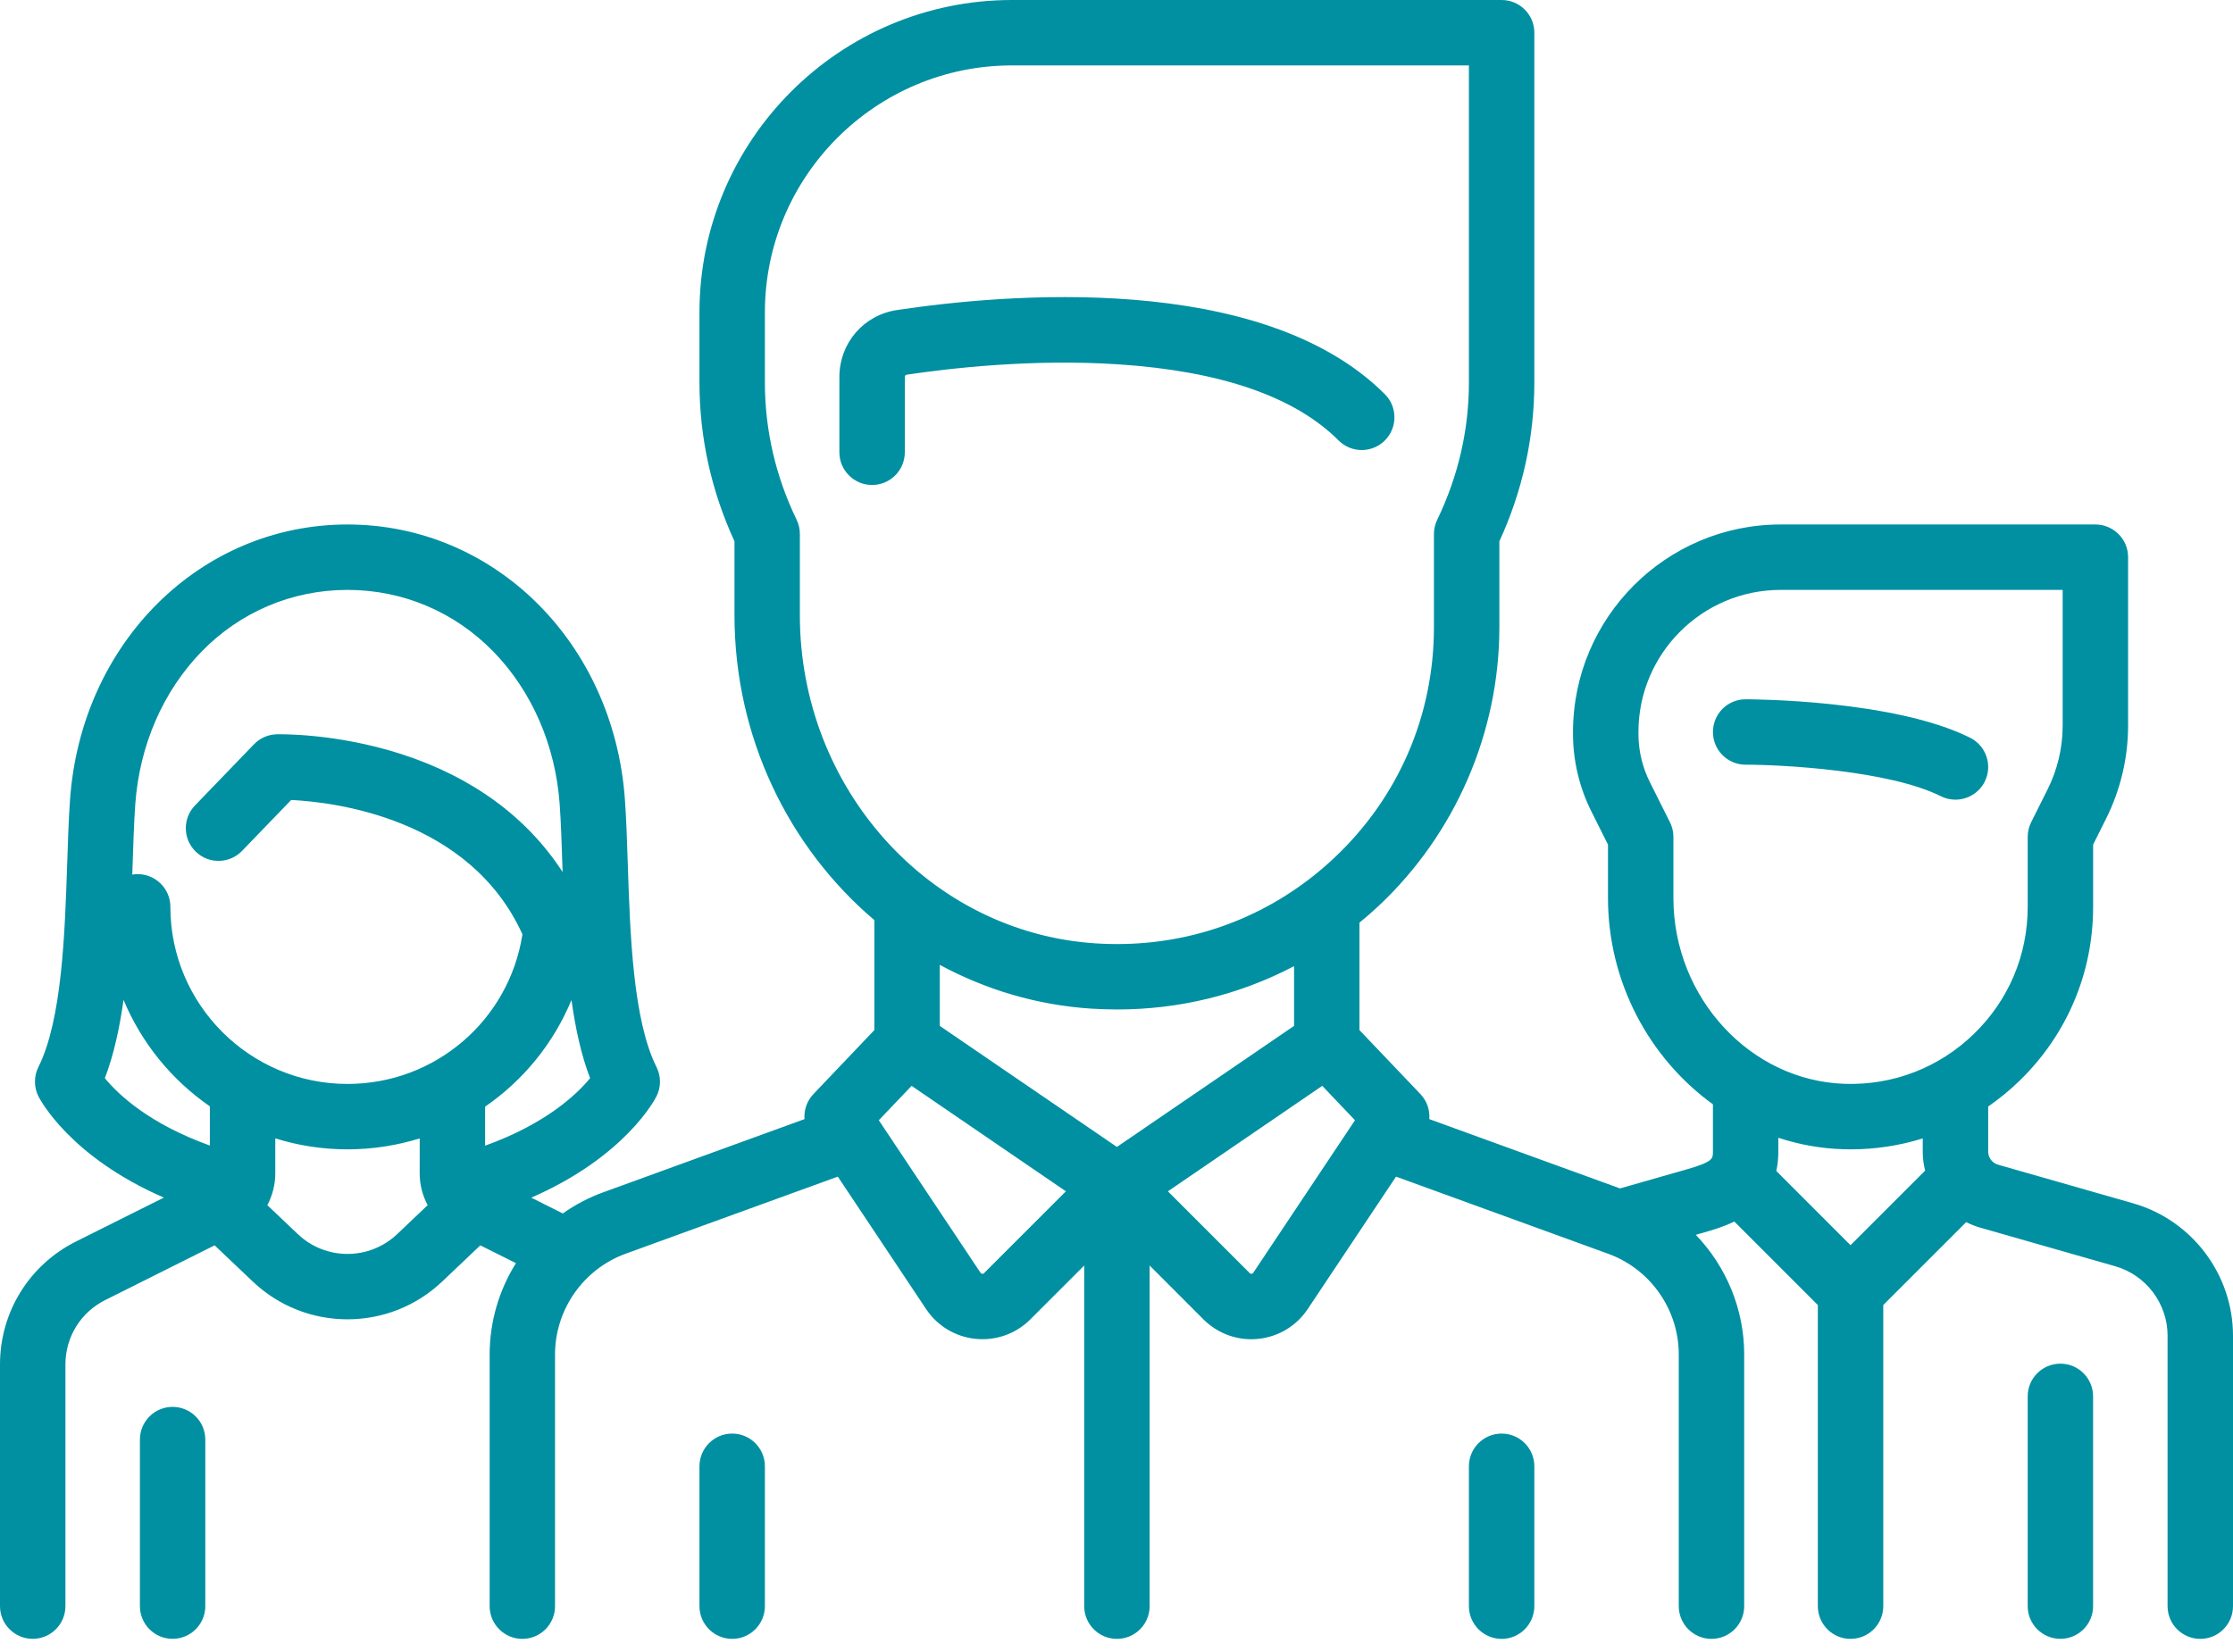
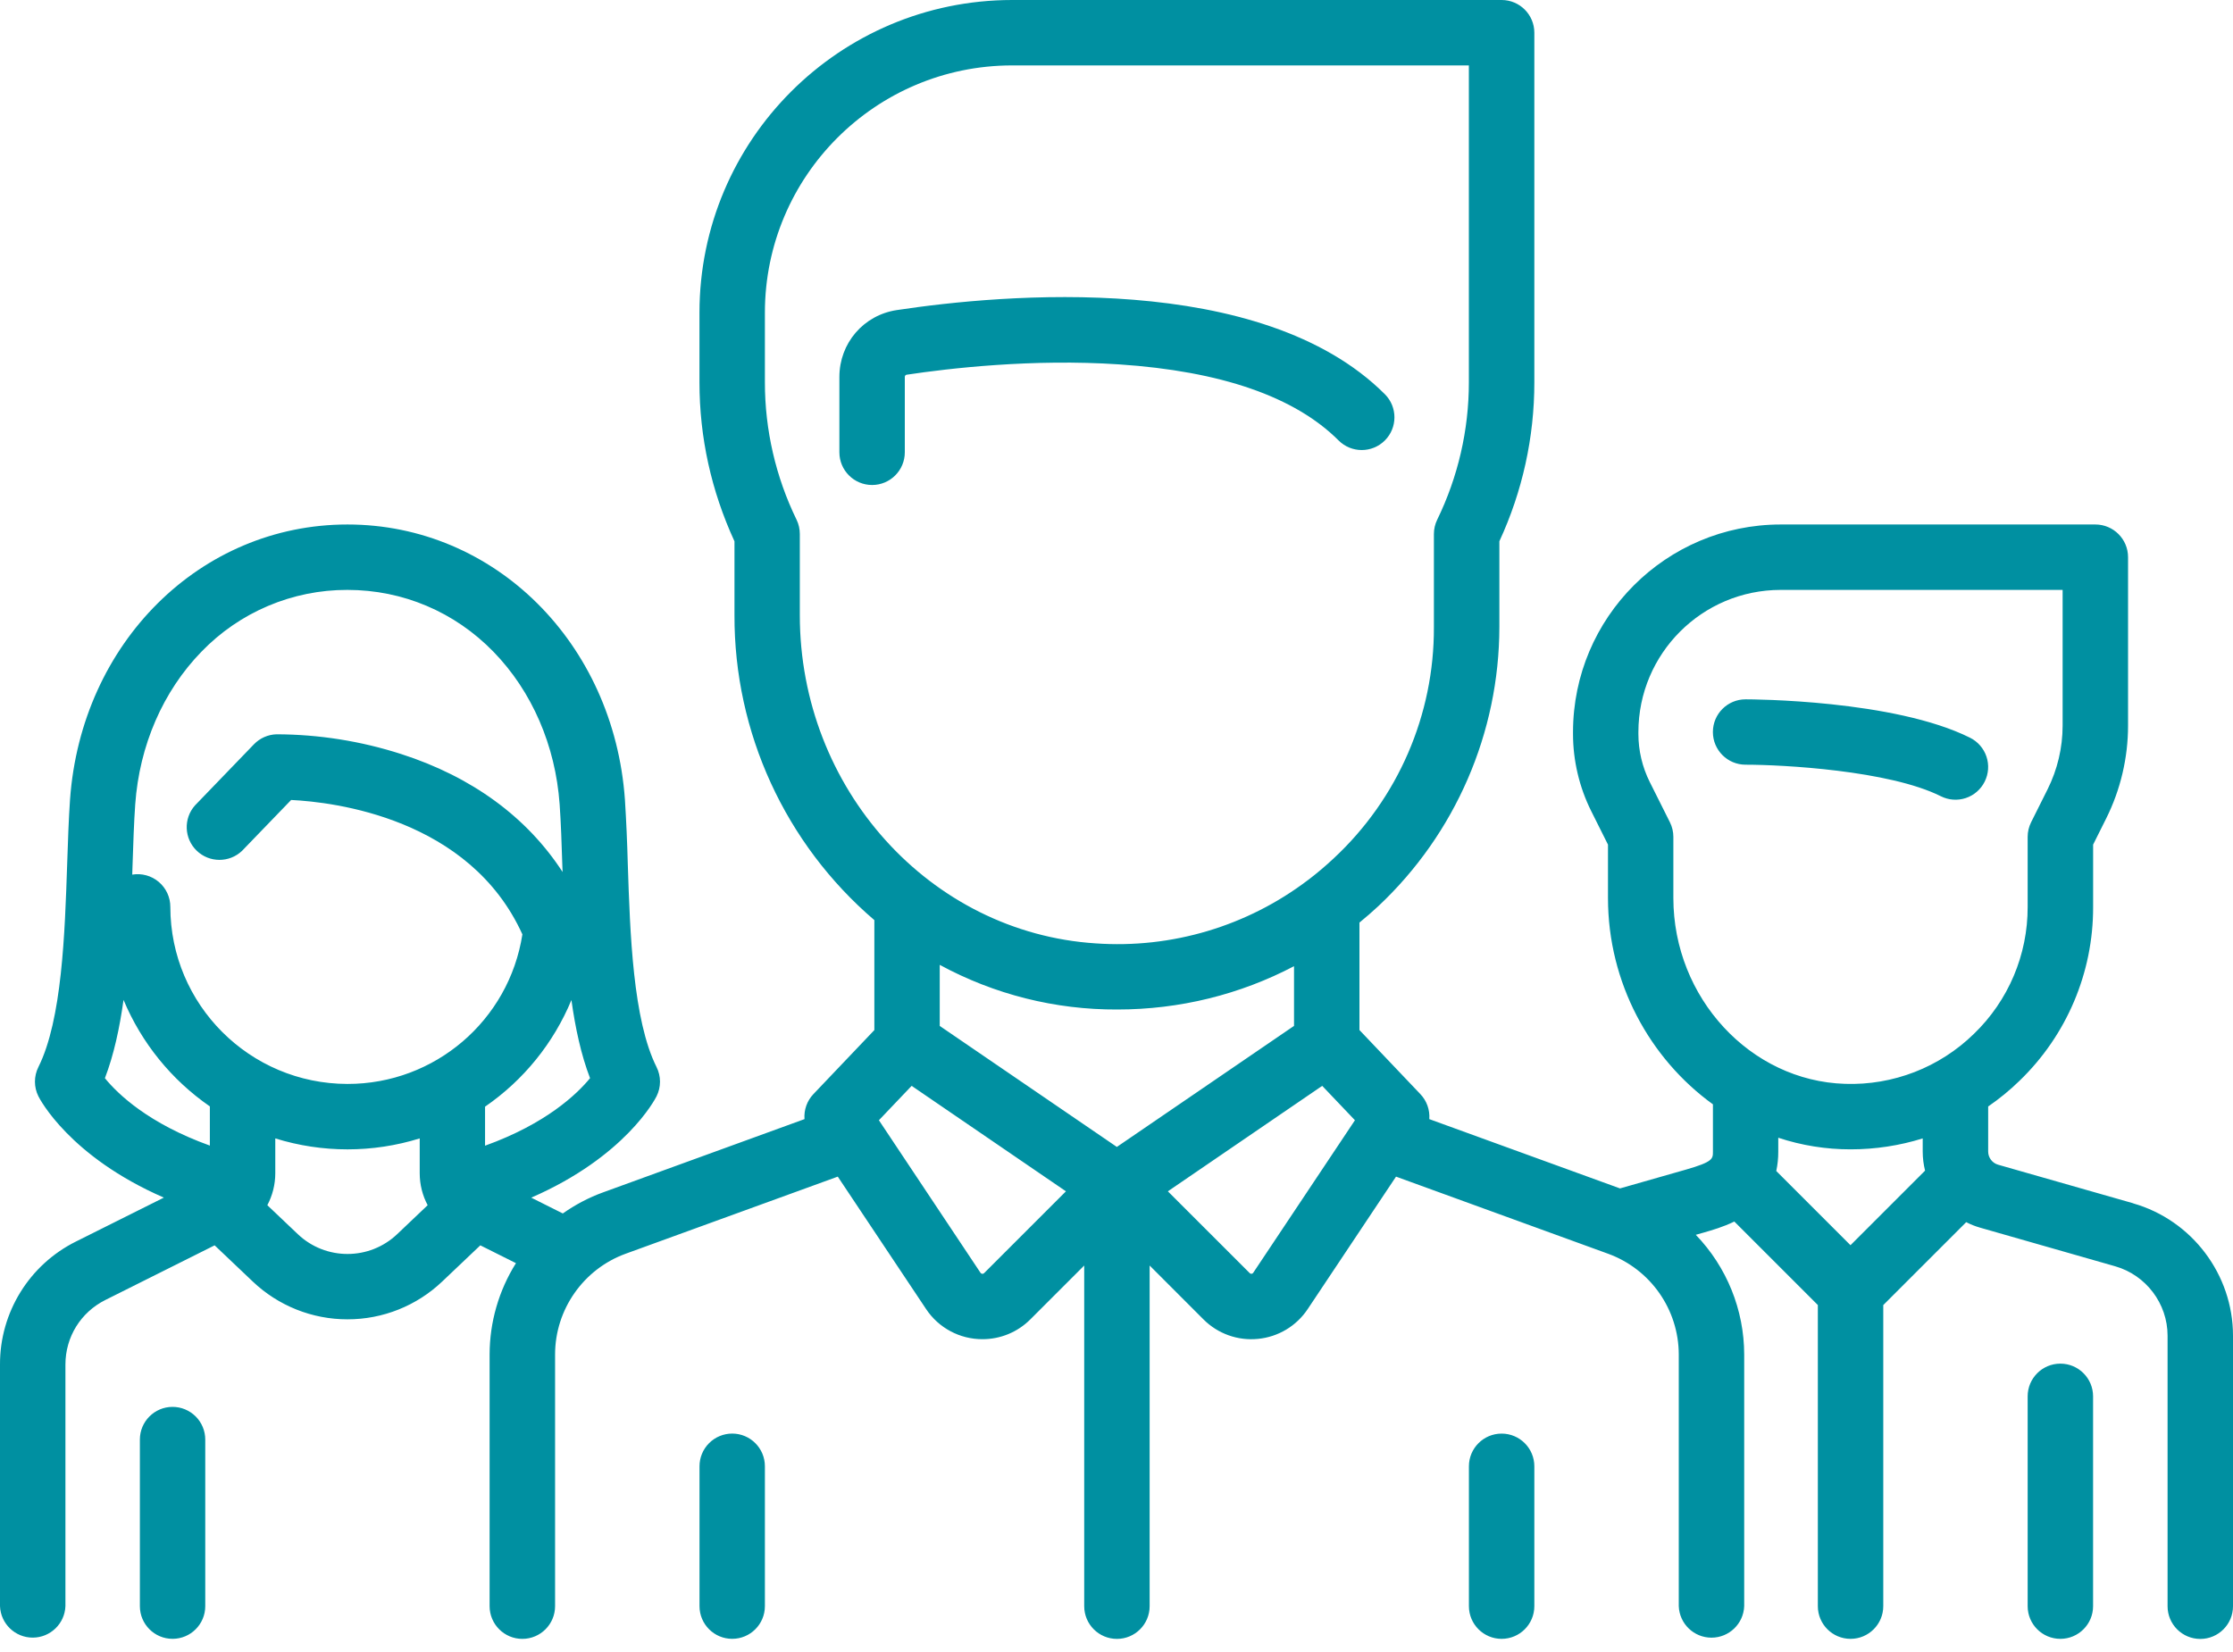
<svg xmlns="http://www.w3.org/2000/svg" width="50" height="37" viewBox="0 0 50 37" fill="none">
-   <path fill-rule="evenodd" clip-rule="evenodd" d="M47.765 26.951L44.74 26.086C44.609 26.049 44.518 25.928 44.518 25.792V24.783C44.764 24.612 44.999 24.421 45.218 24.208C46.282 23.176 46.868 21.792 46.868 20.31V18.917L47.16 18.332C47.481 17.69 47.651 16.971 47.651 16.254V12.479C47.651 12.075 47.323 11.747 46.918 11.747H39.87C37.307 11.747 35.222 13.832 35.222 16.395V16.439C35.222 17.035 35.363 17.633 35.63 18.167L36.005 18.917V20.113C36.005 22.009 36.94 23.71 38.355 24.734L38.355 25.792C38.355 25.955 38.355 26.023 37.75 26.196L36.274 26.617L32.004 25.065C32.02 24.863 31.952 24.659 31.805 24.504L30.44 23.071V20.665C30.585 20.546 30.727 20.424 30.865 20.294C32.586 18.681 33.573 16.404 33.573 14.045V12.124C34.093 10.993 34.356 9.796 34.356 8.563V0.732C34.356 0.328 34.028 0 33.624 0H22.66C18.802 0 15.662 3.139 15.662 6.997V8.564C15.662 9.796 15.926 10.993 16.446 12.124V13.777C16.446 16.515 17.663 18.982 19.578 20.608V23.071L18.214 24.504C18.067 24.659 17.999 24.864 18.014 25.065L13.508 26.704C13.181 26.822 12.878 26.983 12.602 27.178L11.895 26.824C14.001 25.907 14.668 24.618 14.7 24.554C14.804 24.348 14.804 24.105 14.7 23.899C14.172 22.843 14.108 20.907 14.057 19.352C14.04 18.834 14.024 18.345 13.993 17.909C13.743 14.396 11.072 11.747 7.78 11.747C4.488 11.747 1.818 14.396 1.568 17.909C1.537 18.345 1.521 18.834 1.504 19.352C1.452 20.907 1.388 22.843 0.86 23.898C0.757 24.105 0.757 24.348 0.86 24.554C0.892 24.618 1.558 25.905 3.669 26.823L1.704 27.805C0.653 28.331 0 29.387 0 30.562V35.973C0 36.377 0.328 36.705 0.732 36.705C1.137 36.705 1.465 36.377 1.465 35.973V30.562C1.465 29.945 1.807 29.391 2.359 29.116L4.806 27.892L5.658 28.701C6.253 29.267 7.016 29.549 7.78 29.549C8.544 29.549 9.308 29.267 9.903 28.701L10.755 27.892L11.553 28.291C11.177 28.892 10.964 29.597 10.964 30.336V35.973C10.964 36.378 11.292 36.706 11.696 36.706C12.101 36.706 12.428 36.378 12.428 35.973V30.336C12.428 29.331 13.063 28.424 14.008 28.08L18.76 26.353L20.737 29.32C20.99 29.699 21.395 29.942 21.849 29.987C21.9 29.992 21.95 29.994 22 29.994C22.4 29.994 22.784 29.837 23.07 29.551L24.277 28.344V35.973C24.277 36.378 24.605 36.706 25.009 36.706C25.414 36.706 25.742 36.378 25.742 35.973V28.344L26.948 29.551C27.235 29.837 27.618 29.995 28.018 29.995C28.068 29.995 28.119 29.992 28.169 29.987C28.623 29.942 29.028 29.699 29.281 29.32L31.259 26.353L36.01 28.081C36.955 28.424 37.59 29.331 37.59 30.336V35.973C37.59 36.378 37.918 36.706 38.322 36.706C38.727 36.706 39.055 36.378 39.055 35.973V30.336C39.055 29.318 38.65 28.363 37.971 27.656L38.152 27.605C38.335 27.552 38.584 27.481 38.834 27.359L40.704 29.229V35.973C40.704 36.378 41.032 36.706 41.436 36.706C41.841 36.706 42.169 36.378 42.169 35.973V29.229L44.026 27.372C44.124 27.422 44.228 27.464 44.337 27.495L47.362 28.36C48.053 28.557 48.535 29.196 48.535 29.914V35.973C48.535 36.378 48.863 36.706 49.268 36.706C49.672 36.706 50 36.378 50 35.973V29.914C50 28.545 49.081 27.327 47.765 26.951ZM4.699 25.657C3.329 25.164 2.642 24.507 2.348 24.148C2.548 23.625 2.678 23.026 2.766 22.394C3.17 23.363 3.846 24.189 4.699 24.779V25.657ZM8.895 27.639C8.27 28.233 7.291 28.233 6.667 27.639L5.986 26.992C6.1 26.777 6.164 26.532 6.164 26.277V25.496C6.675 25.656 7.218 25.742 7.781 25.742C8.343 25.742 8.886 25.655 9.398 25.497L9.397 26.277C9.397 26.532 9.461 26.777 9.576 26.992L8.895 27.639ZM7.781 24.277C5.594 24.277 3.815 22.498 3.815 20.311C3.815 19.906 3.487 19.578 3.082 19.578C3.041 19.578 3.001 19.582 2.962 19.589L2.968 19.401C2.985 18.897 3 18.421 3.029 18.013C3.123 16.697 3.649 15.485 4.51 14.598C5.379 13.704 6.541 13.212 7.781 13.212C9.021 13.212 10.182 13.704 11.051 14.598C11.913 15.485 12.438 16.697 12.532 18.013C12.561 18.421 12.577 18.897 12.593 19.4L12.598 19.531C11.801 18.303 10.57 17.398 8.98 16.887C7.511 16.415 6.248 16.445 6.194 16.446C6.002 16.451 5.82 16.532 5.687 16.67L4.366 18.04C4.085 18.331 4.093 18.795 4.385 19.076C4.676 19.357 5.14 19.348 5.42 19.057L6.52 17.917C7.467 17.963 10.514 18.317 11.698 20.926C11.4 22.849 9.748 24.277 7.781 24.277ZM10.862 25.66L10.862 24.786C11.714 24.199 12.392 23.374 12.796 22.398C12.884 23.029 13.013 23.627 13.213 24.148C12.921 24.504 12.231 25.167 10.862 25.66ZM17.91 13.777V11.96C17.91 11.85 17.886 11.741 17.838 11.642C17.366 10.666 17.127 9.63 17.127 8.564V6.997C17.127 3.947 19.609 1.465 22.66 1.465H32.891V8.564C32.891 9.63 32.652 10.666 32.181 11.642C32.133 11.741 32.108 11.85 32.108 11.96V14.046C32.108 16.029 31.311 17.869 29.863 19.226C29.682 19.395 29.494 19.554 29.301 19.702L29.293 19.708L29.288 19.711C27.932 20.741 26.27 21.241 24.535 21.129C20.82 20.889 17.91 17.659 17.91 13.777ZM22.034 28.515L22.034 28.515C22.029 28.52 22.017 28.532 21.994 28.529C21.97 28.527 21.96 28.513 21.956 28.507L19.678 25.09L20.412 24.32L23.867 26.682L22.034 28.515ZM25.009 25.688L21.043 22.977V21.61C22.069 22.165 23.218 22.512 24.441 22.591C24.634 22.603 24.826 22.609 25.017 22.609C26.417 22.609 27.765 22.275 28.976 21.639V22.977L25.009 25.688ZM28.062 28.507C28.058 28.513 28.049 28.527 28.025 28.529C28.002 28.532 27.99 28.521 27.985 28.515L27.984 28.515L26.151 26.682L29.607 24.32L30.34 25.09L28.062 28.507ZM41.436 27.889L39.774 26.227C39.803 26.095 39.82 25.951 39.819 25.792L39.819 25.483C40.281 25.634 40.767 25.724 41.27 25.739C41.326 25.741 41.382 25.742 41.438 25.742C41.994 25.742 42.537 25.658 43.053 25.497V25.792C43.053 25.939 43.072 26.082 43.106 26.219L41.436 27.889ZM44.198 23.157C43.422 23.91 42.397 24.308 41.314 24.275C39.194 24.211 37.47 22.345 37.47 20.114V18.744C37.47 18.631 37.444 18.518 37.393 18.417L36.94 17.512C36.775 17.18 36.687 16.809 36.687 16.439V16.395C36.687 14.64 38.115 13.212 39.87 13.212H46.186V16.254C46.186 16.745 46.07 17.238 45.85 17.677L45.48 18.417C45.429 18.519 45.403 18.631 45.403 18.744V20.311C45.403 21.393 44.975 22.404 44.198 23.157ZM44.113 16.523C42.412 15.672 39.222 15.662 39.087 15.662C38.682 15.662 38.355 15.99 38.355 16.395C38.355 16.799 38.682 17.127 39.087 17.127C39.91 17.127 42.3 17.254 43.458 17.833C43.563 17.886 43.675 17.91 43.785 17.91C44.054 17.91 44.312 17.762 44.441 17.506C44.622 17.144 44.475 16.704 44.113 16.523ZM45.403 31.274C45.403 30.87 45.731 30.542 46.135 30.542C46.54 30.542 46.867 30.87 46.867 31.274V35.973C46.867 36.377 46.54 36.705 46.135 36.705C45.731 36.705 45.403 36.377 45.403 35.973V31.274ZM3.865 31.51C3.46 31.51 3.133 31.838 3.133 32.242V35.973C3.133 36.377 3.46 36.705 3.865 36.705C4.269 36.705 4.597 36.377 4.597 35.973V32.242C4.597 31.838 4.269 31.51 3.865 31.51ZM20.08 6.945C22.443 6.588 28.239 6.059 31.009 8.829C31.295 9.115 31.295 9.579 31.009 9.865C30.723 10.151 30.259 10.151 29.973 9.865C28.995 8.886 27.34 8.313 25.056 8.161C23.115 8.031 21.242 8.251 20.298 8.393C20.276 8.396 20.26 8.418 20.26 8.443V10.13C20.26 10.534 19.932 10.862 19.527 10.862C19.123 10.862 18.795 10.534 18.795 10.13V8.443C18.795 7.687 19.335 7.057 20.08 6.945ZM16.395 32.108C15.99 32.108 15.662 32.436 15.662 32.84V35.973C15.662 36.377 15.99 36.706 16.395 36.706C16.799 36.706 17.127 36.377 17.127 35.973V32.84C17.127 32.436 16.799 32.108 16.395 32.108ZM32.891 32.84C32.891 32.436 33.219 32.108 33.624 32.108C34.028 32.108 34.356 32.436 34.356 32.84V35.973C34.356 36.377 34.028 36.706 33.624 36.706C33.219 36.706 32.891 36.377 32.891 35.973V32.84Z" fill="#0090A1" />
+   <path fill-rule="evenodd" clip-rule="evenodd" d="M47.765 26.95l-3.025-.864a.307.307 0 01-.222-.294v-1.01c.246-.17.481-.36.7-.574a5.388 5.388 0 001.65-3.898v-1.393l.292-.585c.321-.642.49-1.36.49-2.078v-3.775a.732.732 0 00-.732-.732H39.87a4.653 4.653 0 00-4.648 4.648v.044c0 .596.141 1.194.408 1.728l.375.75v1.196c0 1.896.934 3.597 2.35 4.621v1.058c0 .163 0 .23-.605.404l-1.476.421-4.27-1.552a.732.732 0 00-.2-.56L30.44 23.07v-2.407a8.73 8.73 0 00.425-.37 8.596 8.596 0 002.708-6.249v-1.921a8.463 8.463 0 00.783-3.56V.731A.733.733 0 0033.624 0H22.66a7.005 7.005 0 00-6.998 6.997v1.567c0 1.232.264 2.429.784 3.56v1.653a8.95 8.95 0 003.132 6.831v2.463l-1.364 1.433a.731.731 0 00-.2.561l-4.506 1.639c-.327.118-.63.28-.906.474l-.707-.354c2.106-.917 2.774-2.206 2.806-2.27a.732.732 0 000-.655c-.529-1.056-.593-2.992-.644-4.547a39.769 39.769 0 00-.064-1.443c-.25-3.513-2.92-6.162-6.213-6.162-3.292 0-5.962 2.649-6.212 6.162-.03.436-.047.925-.064 1.443-.052 1.555-.116 3.49-.644 4.546a.732.732 0 000 .656c.032.064.698 1.35 2.809 2.269l-1.965.982A3.066 3.066 0 000 30.562v5.41a.733.733 0 001.465 0v-5.41c0-.617.342-1.17.894-1.446l2.447-1.224.852.809a3.073 3.073 0 002.122.848 3.07 3.07 0 002.123-.848l.852-.809.798.399a3.858 3.858 0 00-.59 2.045v5.637a.732.732 0 101.466 0v-5.637c0-1.005.634-1.912 1.58-2.256l4.75-1.727 1.978 2.967a1.51 1.51 0 001.263.674c.4 0 .784-.157 1.07-.443l1.207-1.207v7.63a.732.732 0 101.465 0v-7.63l1.206 1.207a1.51 1.51 0 001.221.436 1.51 1.51 0 001.112-.667l1.978-2.967 4.751 1.728a2.407 2.407 0 011.58 2.255v5.637a.733.733 0 001.465 0v-5.637a3.872 3.872 0 00-1.084-2.68l.181-.051c.183-.053.432-.124.682-.246l1.87 1.87v6.744a.732.732 0 101.465 0V29.23l1.857-1.857c.098.05.202.092.311.123l3.025.865c.69.197 1.173.836 1.173 1.554v6.06a.732.732 0 101.465 0v-6.06c0-1.369-.92-2.587-2.235-2.963zM4.699 25.658c-1.37-.493-2.057-1.15-2.35-1.51.2-.522.329-1.12.417-1.753a5.461 5.461 0 001.933 2.385v.878zm4.196 1.982a1.616 1.616 0 01-2.228 0l-.681-.647c.114-.215.178-.46.178-.715v-.781a5.448 5.448 0 003.234 0v.78c0 .256.063.5.178.716l-.681.647zM7.78 24.277a3.97 3.97 0 01-3.966-3.966.732.732 0 00-.853-.722l.006-.188c.017-.504.032-.98.061-1.388.094-1.316.62-2.529 1.481-3.415a4.527 4.527 0 013.27-1.386c1.24 0 2.402.492 3.271 1.386.862.886 1.387 2.1 1.481 3.415.029.408.045.884.061 1.387l.005.13c-.797-1.227-2.028-2.132-3.618-2.643a9.19 9.19 0 00-2.786-.441.733.733 0 00-.507.224l-1.321 1.37a.733.733 0 001.054 1.017l1.1-1.14c.947.046 3.994.4 5.178 3.01a3.957 3.957 0 01-3.917 3.35zm3.081 1.383v-.874a5.417 5.417 0 001.934-2.388c.088.631.217 1.229.417 1.75-.292.356-.982 1.019-2.35 1.512zm7.048-11.883V11.96c0-.11-.024-.22-.072-.318a7.025 7.025 0 01-.71-3.078V6.997a5.539 5.539 0 015.532-5.532H32.89v7.099a7.027 7.027 0 01-.71 3.078.732.732 0 00-.073.318v2.086a7.032 7.032 0 01-2.245 5.18 7.3 7.3 0 01-.562.476l-.008.006-.005.003a7.042 7.042 0 01-4.753 1.418c-3.715-.24-6.625-3.47-6.625-7.352zm4.124 14.738c-.005.005-.017.017-.04.014a.047.047 0 01-.038-.022L19.68 25.09l.733-.77 3.455 2.362-1.833 1.833zm2.975-2.827l-3.966-2.71V21.61a8.248 8.248 0 003.974 1c1.4 0 2.748-.335 3.959-.97v1.337l-3.967 2.711zm3.053 2.819a.046.046 0 01-.037.022.045.045 0 01-.04-.014l-1.834-1.833 3.456-2.362.733.77-2.278 3.417zm13.374-.618l-1.662-1.662a2.01 2.01 0 00.045-.435v-.31a5.137 5.137 0 001.62.26c.555 0 1.098-.084 1.614-.245v.295c0 .146.019.29.053.427l-1.67 1.67zm2.762-4.732a3.936 3.936 0 01-2.884 1.118c-2.12-.064-3.844-1.93-3.844-4.161v-1.37a.732.732 0 00-.077-.327l-.453-.905a2.413 2.413 0 01-.253-1.073v-.044a3.187 3.187 0 013.183-3.183h6.316v3.042a3.2 3.2 0 01-.336 1.423l-.37.74a.732.732 0 00-.077.327v1.567a3.935 3.935 0 01-1.205 2.846zm-.085-6.634c-1.701-.85-4.891-.86-5.026-.86a.732.732 0 100 1.464c.823 0 3.213.127 4.371.706a.73.73 0 00.983-.327.732.732 0 00-.328-.983zm1.29 14.751a.732.732 0 011.465 0v4.699a.732.732 0 11-1.465 0v-4.699zm-41.538.236a.732.732 0 00-.732.732v3.731a.732.732 0 001.464 0v-3.73a.732.732 0 00-.732-.733zM20.08 6.945c2.363-.357 8.159-.886 10.929 1.884a.732.732 0 11-1.036 1.036c-.978-.979-2.633-1.552-4.917-1.704-1.94-.13-3.814.09-4.758.232-.022.003-.038.025-.038.05v1.687a.732.732 0 01-1.465 0V8.443c0-.756.54-1.386 1.285-1.498zm-3.685 25.163a.732.732 0 00-.732.733v3.132a.732.732 0 101.464 0V32.84a.732.732 0 00-.732-.732zm16.496.733a.732.732 0 111.465 0v3.132a.732.732 0 11-1.465 0V32.84z" fill="#0090A1" />
</svg>
